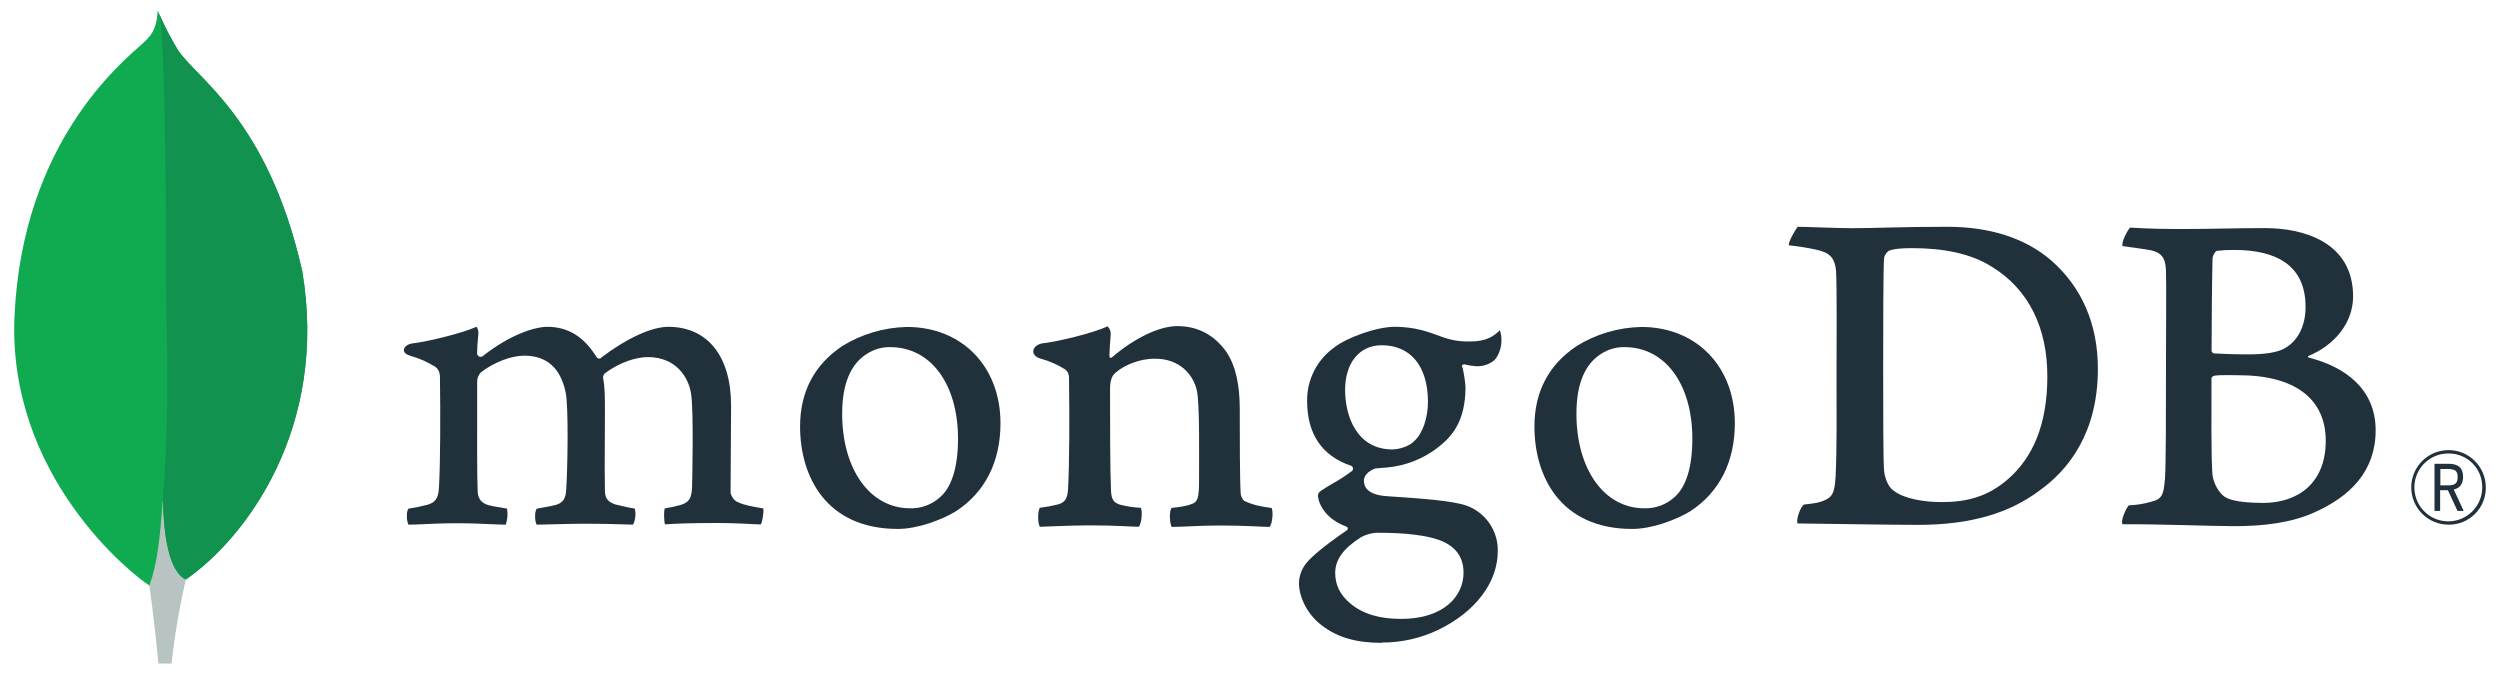
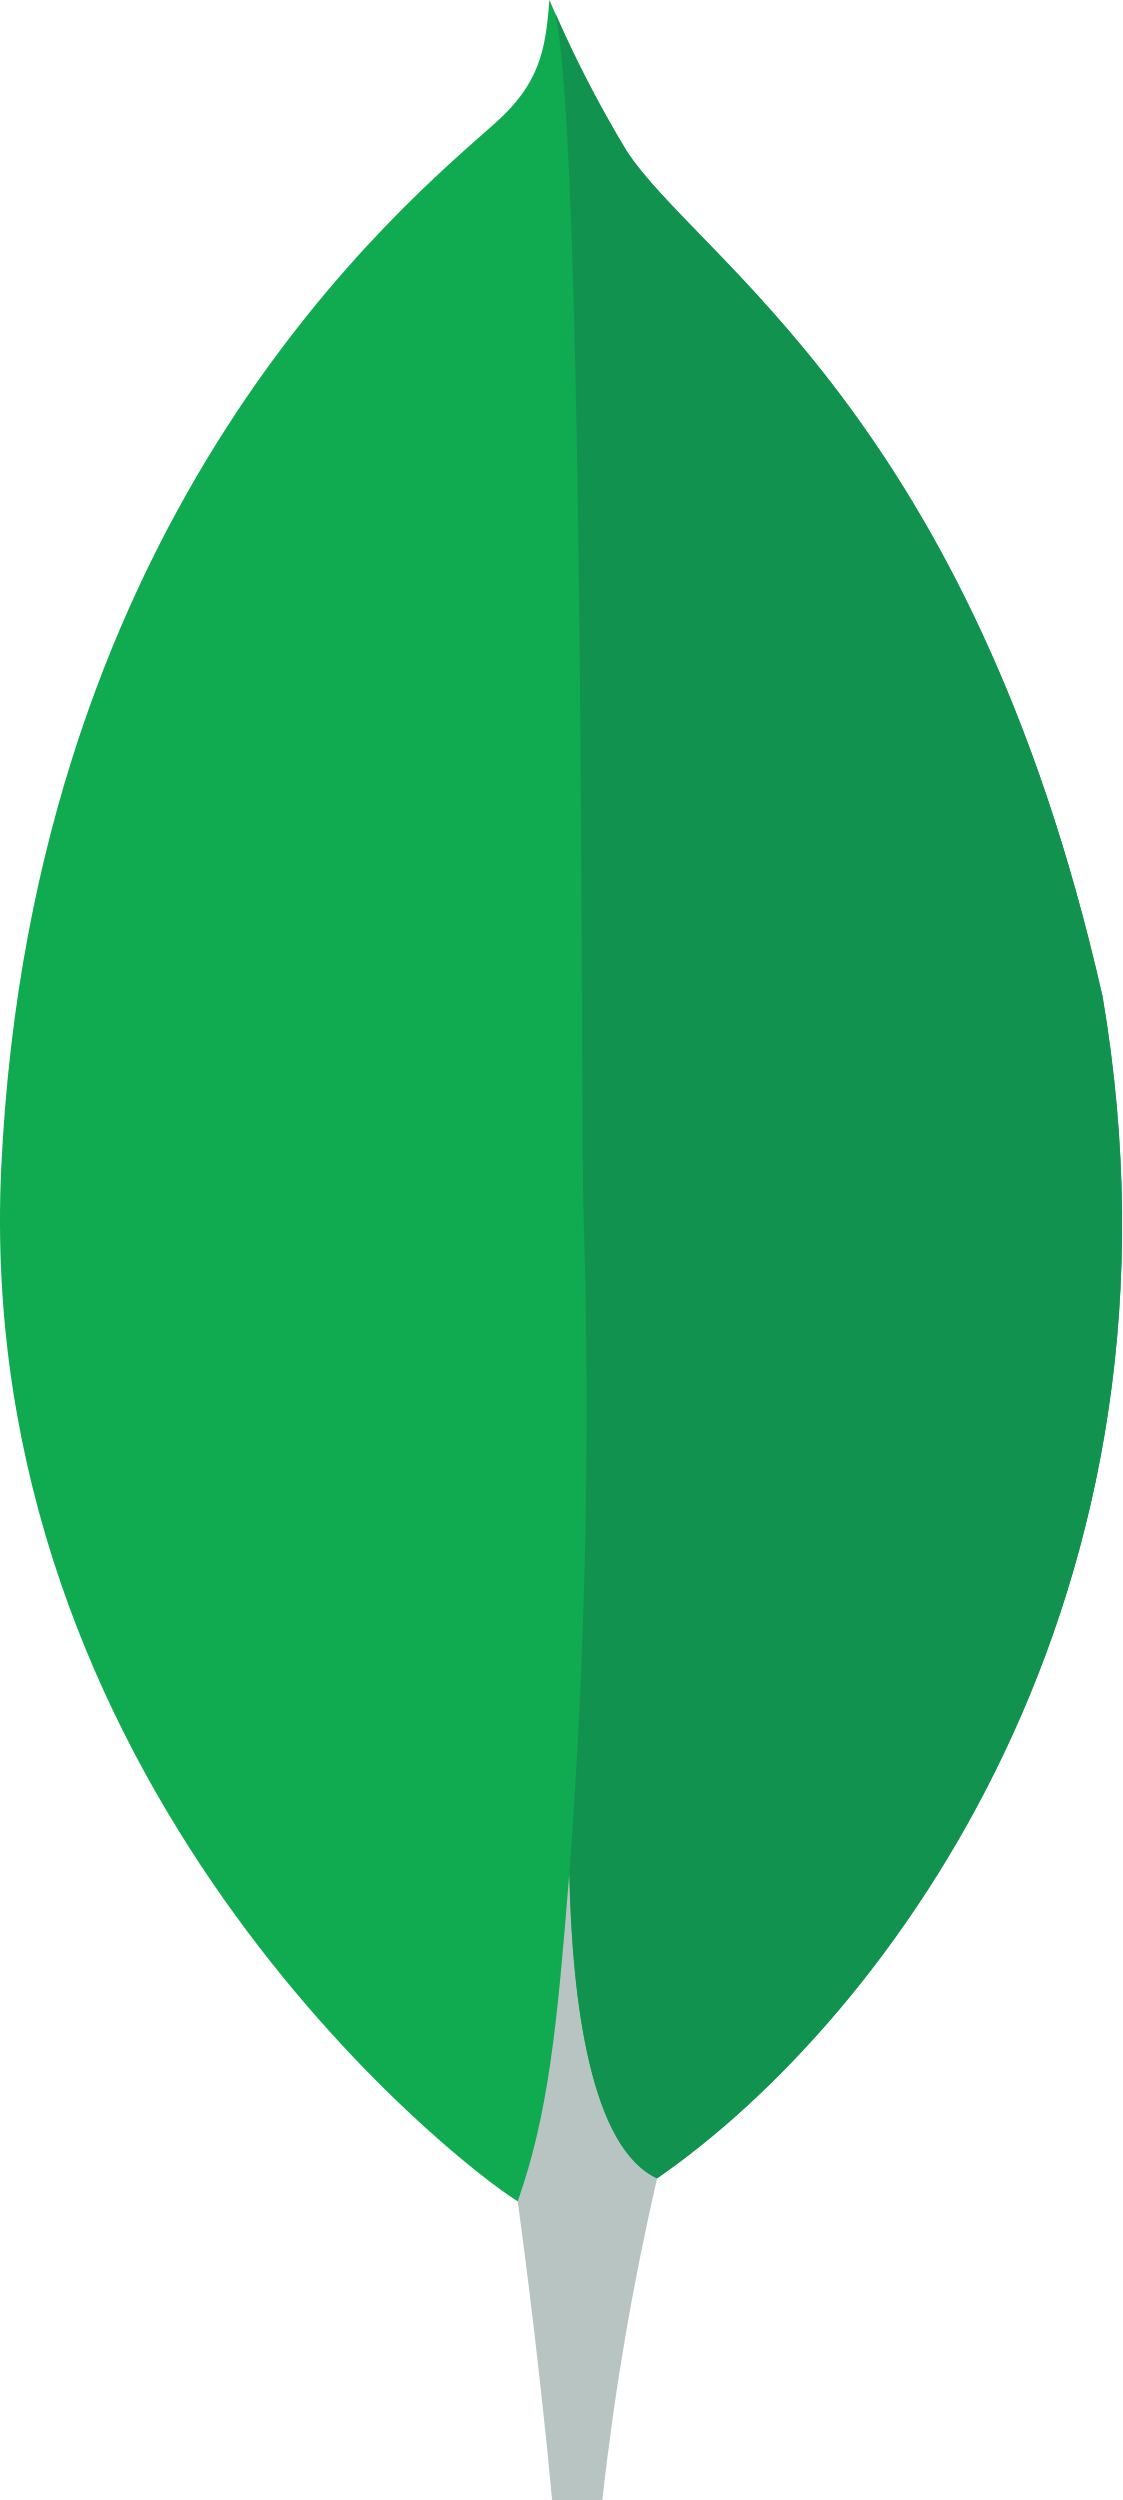
- <svg xmlns="http://www.w3.org/2000/svg" id="Layer_1" data-name="Layer 1" viewBox="0 0 1112.61 300">
-   <defs>
-     <style>.cls-1{fill:#10aa50;}.cls-2{fill:#b8c4c2;}.cls-3{fill:#12924f;}.cls-4{fill:#21313c;}</style>
+ <svg xmlns="http://www.w3.org/2000/svg" id="Layer_1" data-name="Layer 1" viewBox="0 0 130.443 290.61" version="1.1" width="130.443" height="290.61">
+   <defs id="defs4">
+     <style id="style2">.cls-1{fill:#10aa50;}.cls-2{fill:#b8c4c2;}.cls-3{fill:#12924f;}.cls-4{fill:#21313c;}</style>
  </defs>
-   <path class="cls-1" d="M134.44,120.34C119.13,52.8,87.22,34.82,79.08,22.11a144.57,144.57,0,0,1-8.9-17.42c-.43,6-1.22,9.78-6.32,14.33C53.62,28.15,10.13,63.59,6.47,140.33c-3.41,71.55,52.6,115.67,60,120.23,5.69,2.8,12.62.06,16-2.51,27-18.53,63.89-67.93,52-137.71" />
-   <path class="cls-2" d="M72.5,222.46c-1.41,17.71-2.42,28-6,38.12,0,0,2.35,16.86,4,34.72h5.84a324.73,324.73,0,0,1,6.37-37.39C75.15,254.19,72.79,238,72.5,222.46Z" />
-   <path class="cls-3" d="M82.7,257.92h0c-7.64-3.53-9.85-20.06-10.19-35.46a725.83,725.83,0,0,0,1.65-76.35c-.4-13.36.19-123.74-3.29-139.9A134.29,134.29,0,0,0,79.08,22.1c8.14,12.72,40.06,30.7,55.36,98.24C146.36,190,109.67,239.27,82.7,257.92Z" />
-   <path class="cls-4" d="M1089.7,233.5a16.59,16.59,0,1,1,16.59-16.82,16.38,16.38,0,0,1-16.59,16.82m0-31.68a15.1,15.1,0,1,0,15,15.14,14.85,14.85,0,0,0-15-15.14m4,25.58-4.28-9.23h-3.45v9.23h-2.51v-21h6.19c4.61,0,6.53,2,6.53,5.87,0,3.08-1.45,5-4.15,5.59l4.42,9.51ZM1086.07,216h3.63c2.94,0,4.06-1,4.06-3.68s-1.07-3.59-4.38-3.59h-3.31Z" />
-   <path class="cls-4" d="M842.79,218.38c4.49,3.59,13.46,5.07,21.37,5.07,10.25,0,20.3-1.9,30.12-10.77,10-9.09,16.88-23,16.88-45.21,0-21.34-8.12-38.66-24.78-48.8-9.4-5.91-21.58-8.24-35.47-8.24-4,0-8.12.21-10.46,1.27a5.49,5.49,0,0,0-1.93,3c-.42,3.8-.42,32.74-.42,49.85,0,17.54,0,42,.42,45,.22,2.54,1.5,7,4.27,8.87M800.15,100.93c3.63,0,17.43.63,23.85.63,12,0,20.29-.63,42.72-.63,18.8,0,34.62,5.07,45.93,14.78,13.68,11.84,21,28.31,21,48.38,0,28.52-13,45-26.07,54.29-13,9.72-29.91,15.21-54,15.21-12.82,0-34.83-.42-53.2-.63H800c-.86-1.69,1.57-8.28,3.07-8.45,5-.56,6.32-.76,8.62-1.71,3.88-1.59,4.79-3.57,5.22-10.54.64-13.1.43-28.73.43-46.48,0-12.67.21-37.39-.21-45.21-.65-6.54-3.41-8.23-9-9.5a116.24,116.24,0,0,0-12-1.9c-.42-1.27,2.86-7,3.93-8.24" />
-   <path class="cls-4" d="M986.6,111.65c-.85.21-1.92,2.33-1.92,3.38-.22,7.61-.43,27.46-.43,41.19a1.36,1.36,0,0,0,1.07,1.06c2.77.21,9.61.43,15.38.43,8.12,0,12.82-1.06,15.38-2.33,6.84-3.38,10-10.78,10-18.8,0-18.38-12.82-25.35-31.83-25.35a57.35,57.35,0,0,0-7.69.42m48.5,84.5c0-18.59-13.68-29.15-38.68-29.15-1.06,0-9-.21-10.89.21-.64.21-1.28.63-1.28,1.06,0,13.31-.22,34.64.43,43.09.43,3.59,3,8.66,6.19,10.14,3.42,1.9,11.11,2.32,16.45,2.32,14.74,0,27.78-8.23,27.78-27.67M948,101.3c1.93,0,7.61.63,22.14.63,13.67,0,24.78-.42,38-.42,16.45,0,39.09,5.92,39.09,30.42,0,12-8.54,21.76-19.65,26.41-.64.21-.64.63,0,.84,15.81,4,29.69,13.73,29.69,32.32,0,18.17-11.32,29.58-27.77,36.76-10,4.44-22.43,5.91-35,5.91-9.61,0-35.37-1-49.69-.84-1.5-.63,1.37-7.4,2.65-8.45a39.38,39.38,0,0,0,9.69-1.52c5.12-1.26,5.73-2.91,6.37-10.52.43-6.55.43-30,.43-46.69,0-22.82.22-38.23,0-45.84-.21-5.91-2.35-7.82-6.41-8.87-3.2-.64-8.54-1.27-12.81-1.9-1.07-1.06,2.22-7.4,3.28-8.24" />
-   <path class="cls-4" d="M181.75,233.5a9.26,9.26,0,0,1-.65-4.27,5.43,5.43,0,0,1,.65-2.85,72.58,72.58,0,0,0,8.2-1.67c3.78-.94,5.2-3,5.42-7.82.62-11.39.66-32.76.44-47.78v-.44c0-1.62,0-3.82-2-5.37a42.94,42.94,0,0,0-11.33-5c-1.79-.53-2.78-1.47-2.73-2.57s1.18-2.4,3.51-2.86c6.19-.63,22.41-4.5,28.78-7.44a4.22,4.22,0,0,1,.85,3c0,.66-.1,1.36-.17,2.08-.18,2.12-.38,4.53-.38,6.93a1.58,1.58,0,0,0,2.68.91c12.13-9.51,23-12.9,28.57-12.9,9.17,0,16.31,4.38,21.84,13.4a1.47,1.47,0,0,0,1.24.73,1.42,1.42,0,0,0,1.16-.62c11.15-8.46,22.2-13.51,29.6-13.51,17.48,0,27.93,13.09,27.93,35,0,6.3-.06,14.29-.12,21.74-.05,6.54-.1,12.67-.1,16.91,0,1,1.38,3.88,3.45,4.45,2.56,1.25,6.25,1.89,10.92,2.69l.18,0c.35,1.26-.39,6.15-1.1,7.15-1.16,0-2.76-.1-4.76-.2-3.63-.18-8.61-.43-14.4-.43-11.62,0-17.69.22-23.49.6-.44-1.45-.59-6.13-.06-7.11A61.55,61.55,0,0,0,303,224.7c3.7-1.22,4.77-2.9,5-7.81.09-3.49.76-34.24-.43-41.54-1.1-7.57-6.8-16.43-19.27-16.43-4.63,0-12.1,1.93-19.22,7.33a2.8,2.8,0,0,0-.7,1.81v.15c.84,3.94.84,8.54.84,15.49,0,4,0,8.17-.05,12.34-.05,8.48-.09,16.48.05,22.53,0,4.12,2.49,5.11,4.5,5.9,1.09.24,1.95.45,2.82.65,1.67.41,3.41.83,6,1.24a11.49,11.49,0,0,1-.1,5.32,4.26,4.26,0,0,1-.75,1.81c-6.46-.22-13.09-.41-22.66-.41-2.9,0-7.63.12-11.81.23-3.39.09-6.59.18-8.41.19a8.24,8.24,0,0,1-.64-3.68,6.38,6.38,0,0,1,.67-3.44l2.57-.47c2.24-.4,4.18-.74,6-1.2,3.16-1,4.35-2.72,4.58-6.75.62-9.4,1.1-36.49-.23-43.27-2.26-10.88-8.45-16.4-18.41-16.4-5.83,0-13.2,2.81-19.22,7.32a5.86,5.86,0,0,0-1.77,4.35c0,3.23,0,7.07,0,11.19,0,13.6-.09,30.53.24,37.85.2,2.26,1,4.94,5.23,5.92.93.27,2.53.53,4.39.84,1.07.18,2.24.37,3.45.59a15.16,15.16,0,0,1-.57,7.15c-1.86,0-4.15-.12-6.77-.23-4-.18-9-.4-14.65-.4-6.68,0-11.33.22-15.06.4-2.51.12-4.68.22-6.85.23" />
-   <path class="cls-4" d="M396.2,154.49A18.22,18.22,0,0,0,386,157.36c-7.42,4.51-11.2,13.52-11.2,26.76,0,24.78,12.41,42.09,30.18,42.09A19,19,0,0,0,418,221.6c5.46-4.45,8.36-13.55,8.36-26.29,0-24.41-12.13-40.82-30.18-40.82m3.42,80.91c-32.1,0-43.53-23.55-43.53-45.58,0-15.39,6.29-27.42,18.7-35.77a57.11,57.11,0,0,1,28.89-8.54c24.49,0,41.6,17.61,41.6,42.84,0,17.14-6.83,30.68-19.76,39.14-6.21,3.8-17,7.91-25.9,7.91" />
-   <path class="cls-4" d="M723,154.49a18.17,18.17,0,0,0-10.22,2.87c-7.42,4.51-11.2,13.52-11.2,26.76,0,24.78,12.41,42.09,30.18,42.09a19,19,0,0,0,13.06-4.61c5.46-4.45,8.35-13.55,8.35-26.29,0-24.41-12.12-40.82-30.17-40.82m3.42,80.91c-32.1,0-43.53-23.55-43.53-45.57,0-15.41,6.29-27.43,18.71-35.78a57,57,0,0,1,28.88-8.54c24.49,0,41.6,17.62,41.6,42.83,0,17.16-6.83,30.69-19.76,39.14-6.21,3.81-17,7.92-25.9,7.92" />
-   <path class="cls-4" d="M614.92,153.65c-9.89,0-16.29,7.81-16.29,19.9s5.51,26.46,21,26.46c2.66,0,7.48-1.18,9.87-3.81,3.6-3.31,6-10.15,6-17.37,0-15.77-7.68-25.18-20.53-25.18m-1.28,83.44a16.29,16.29,0,0,0-8,2c-7.83,5-11.46,10-11.46,15.81,0,5.44,2.11,9.77,6.65,13.61,5.5,4.66,12.92,6.93,22.67,6.93,19.19,0,27.79-10.32,27.79-20.54,0-7.12-3.57-11.89-10.92-14.59-5.66-2.07-15.12-3.21-26.7-3.21m1.28,49c-11.52,0-19.82-2.43-26.91-7.89-6.9-5.32-10-13.22-10-18.68a14.61,14.61,0,0,1,3.78-9.5c2-2.28,6.65-6.55,17.4-13.94a.92.92,0,0,0,.56-.85.89.89,0,0,0-.68-.88c-8.85-3.39-11.52-9-12.33-12,0-.11,0-.28-.09-.47-.25-1.18-.49-2.3,1.12-3.45,1.24-.88,3.22-2.06,5.34-3.31a71.89,71.89,0,0,0,8.59-5.59,1.41,1.41,0,0,0-.36-2.2c-13.1-4.4-19.7-14.13-19.7-29a28.83,28.83,0,0,1,12.1-23.73c5.27-4.17,18.5-9.18,27.07-9.18h.5c8.81.21,13.78,2.06,20.66,4.6a32.84,32.84,0,0,0,12.22,1.94c7.29,0,10.48-2.31,13.22-5a11.47,11.47,0,0,1,.7,3.78,14.22,14.22,0,0,1-2.38,8.68c-1.49,2.07-5,3.57-8.21,3.57-.33,0-.65,0-1-.05a26.94,26.94,0,0,1-5-.83l-.82.29c-.26.38-.09.8.12,1.34a1.7,1.7,0,0,1,.12.33,58.52,58.52,0,0,1,1.19,8.1c0,15.55-6.13,22.32-12.76,27.34a43.56,43.56,0,0,1-22,8.52h0c-.17,0-1,.07-2.56.21-1,.09-2.3.21-2.49.21l-.19,0c-1.44.4-5.2,2.19-5.2,5.52,0,2.76,1.7,6.19,9.83,6.81l5.26.37c10.72.75,24.11,1.68,30.41,3.81a21.06,21.06,0,0,1,14.07,20.27c0,13.95-9.92,27.07-26.53,35.09a57.66,57.66,0,0,1-25.09,5.63" />
-   <path class="cls-4" d="M565.86,226.06c-4.7-.63-8.13-1.27-12.18-3.17a5.6,5.6,0,0,1-1.5-3c-.43-6.55-.43-25.56-.43-38,0-10.15-1.7-19-6-25.35-5.13-7.19-12.39-11.41-21.79-11.41-8.33,0-19.44,5.7-28.62,13.52-.22.21-1.63,1.55-1.6-.53s.35-6.3.55-9a4.63,4.63,0,0,0-1.4-3.92c-6,3-22.83,7-29.06,7.61-4.54.88-5.69,5.25-.84,6.76l.07,0a41.46,41.46,0,0,1,11,4.84c1.92,1.48,1.71,3.59,1.71,5.28.21,14.15.21,35.91-.43,47.74-.21,4.65-1.5,6.34-4.92,7.19l.32-.11a66.46,66.46,0,0,1-7.91,1.48c-1.07,1.05-1.07,7.18,0,8.45,2.14,0,13-.63,22-.63,12.38,0,18.79.63,22,.63,1.29-1.48,1.71-7.18.86-8.45a45,45,0,0,1-8.77-1.27c-3.41-.84-4.27-2.54-4.48-6.33-.42-9.94-.42-31.06-.42-45.43,0-4,1.06-5.91,2.34-7,4.27-3.8,11.33-6.33,17.52-6.33,6,0,10,1.9,13,4.43A18.1,18.1,0,0,1,533,176c.85,8,.63,24.09.63,38,0,7.61-.63,9.52-3.41,10.36-1.28.63-4.7,1.27-8.76,1.69-1.28,1.27-.86,7.18,0,8.45,5.55,0,12-.63,21.36-.63,11.75,0,19.23.63,22.22.63,1.28-1.48,1.71-7,.86-8.45" />
+   <path class="cls-1" d="M 128.119,115.65 C 112.809,48.11 80.899,30.13 72.759,17.42 a 144.57,144.57 0 0 1 -8.9,-17.42 c -0.43,6 -1.22,9.78 -6.32,14.33 C 47.299,23.46 3.809,58.9 0.149,135.64 -3.261,207.19 52.749,251.31 60.149,255.87 c 5.69,2.8 12.62,0.06 16,-2.51 27,-18.53 63.89,-67.93 52,-137.71" id="path8" />
+   <path class="cls-2" d="m 66.179,217.77 c -1.41,17.71 -2.42,28 -6,38.12 0,0 2.35,16.86 4,34.72 h 5.84 a 324.73,324.73 0 0 1 6.37,-37.39 c -7.56,-3.72 -9.92,-19.91 -10.21,-35.45 z" id="path10" />
+   <path class="cls-3" d="m 76.379,253.23 v 0 c -7.64,-3.53 -9.85,-20.06 -10.19,-35.46 a 725.83,725.83 0 0 0 1.65,-76.35 c -0.4,-13.36 0.19,-123.74 -3.29,-139.9 a 134.29,134.29 0 0 0 8.21,15.89 c 8.14,12.72 40.06,30.7 55.36,98.24 11.92,69.66 -24.77,118.93 -51.74,137.58 z" id="path12" />
+   <path class="cls-4" d="m 1083.379,228.81 a 16.59,16.59 0 1 1 16.59,-16.82 16.38,16.38 0 0 1 -16.59,16.82 m 0,-31.68 a 15.1,15.1 0 1 0 15,15.14 14.85,14.85 0 0 0 -15,-15.14 m 4,25.58 -4.28,-9.23 h -3.45 v 9.23 h -2.51 v -21 h 6.19 c 4.61,0 6.53,2 6.53,5.87 0,3.08 -1.45,5 -4.15,5.59 l 4.42,9.51 z m -7.63,-11.4 h 3.63 c 2.94,0 4.06,-1 4.06,-3.68 0,-2.68 -1.07,-3.59 -4.38,-3.59 h -3.31 z" id="path14" />
+   <path class="cls-4" d="m 836.469,213.69 c 4.49,3.59 13.46,5.07 21.37,5.07 10.25,0 20.3,-1.9 30.12,-10.77 10,-9.09 16.88,-23 16.88,-45.21 0,-21.34 -8.12,-38.66 -24.78,-48.8 -9.4,-5.91 -21.58,-8.24 -35.47,-8.24 -4,0 -8.12,0.21 -10.46,1.27 a 5.49,5.49 0 0 0 -1.93,3 c -0.42,3.8 -0.42,32.74 -0.42,49.85 0,17.54 0,42 0.42,45 0.22,2.54 1.5,7 4.27,8.87 m -42.64,-117.49 c 3.63,0 17.43,0.63 23.85,0.63 12,0 20.29,-0.63 42.72,-0.63 18.8,0 34.62,5.07 45.93,14.78 13.68,11.84 21,28.31 21,48.38 0,28.52 -13,45 -26.07,54.29 -13,9.72 -29.91,15.21 -54,15.21 -12.82,0 -34.83,-0.42 -53.2,-0.63 h -0.38 c -0.86,-1.69 1.57,-8.28 3.07,-8.45 5,-0.56 6.32,-0.76 8.62,-1.71 3.88,-1.59 4.79,-3.57 5.22,-10.54 0.64,-13.1 0.43,-28.73 0.43,-46.48 0,-12.67 0.21,-37.39 -0.21,-45.21 -0.65,-6.54 -3.41,-8.23 -9,-9.5 a 116.24,116.24 0 0 0 -12,-1.9 c -0.42,-1.27 2.86,-7 3.93,-8.24" id="path16" />
+   <path class="cls-4" d="m 980.279,106.96 c -0.85,0.21 -1.92,2.33 -1.92,3.38 -0.22,7.61 -0.43,27.46 -0.43,41.19 a 1.36,1.36 0 0 0 1.07,1.06 c 2.77,0.21 9.61,0.43 15.38,0.43 8.12,0 12.82,-1.06 15.38,-2.33 6.84,-3.38 10,-10.78 10,-18.8 0,-18.38 -12.82,-25.35 -31.83,-25.35 a 57.35,57.35 0 0 0 -7.69,0.42 m 48.5,84.5 c 0,-18.59 -13.68,-29.15 -38.68,-29.15 -1.06,0 -9,-0.21 -10.89,0.21 -0.64,0.21 -1.28,0.63 -1.28,1.06 0,13.31 -0.22,34.64 0.43,43.09 0.43,3.59 3,8.66 6.19,10.14 3.42,1.9 11.11,2.32 16.45,2.32 14.74,0 27.78,-8.23 27.78,-27.67 M 941.679,96.61 c 1.93,0 7.61,0.63 22.14,0.63 13.67,0 24.78,-0.42 38,-0.42 16.45,0 39.09,5.92 39.09,30.42 0,12 -8.54,21.76 -19.65,26.41 -0.64,0.21 -0.64,0.63 0,0.84 15.81,4 29.69,13.73 29.69,32.32 0,18.17 -11.32,29.58 -27.77,36.76 -10,4.44 -22.43,5.91 -35,5.91 -9.61,0 -35.37,-1 -49.69,-0.84 -1.5,-0.63 1.37,-7.4 2.65,-8.45 a 39.38,39.38 0 0 0 9.69,-1.52 c 5.12,-1.26 5.73,-2.91 6.37,-10.52 0.43,-6.55 0.43,-30 0.43,-46.69 0,-22.82 0.22,-38.23 0,-45.84 -0.21,-5.91 -2.35,-7.82 -6.41,-8.87 -3.2,-0.64 -8.54,-1.27 -12.81,-1.9 -1.07,-1.06 2.22,-7.4 3.28,-8.24" id="path18" />
+   <path class="cls-4" d="m 175.429,228.81 a 9.26,9.26 0 0 1 -0.65,-4.27 5.43,5.43 0 0 1 0.65,-2.85 72.58,72.58 0 0 0 8.2,-1.67 c 3.78,-0.94 5.2,-3 5.42,-7.82 0.62,-11.39 0.66,-32.76 0.44,-47.78 v -0.44 c 0,-1.62 0,-3.82 -2,-5.37 a 42.94,42.94 0 0 0 -11.33,-5 c -1.79,-0.53 -2.78,-1.47 -2.73,-2.57 0.05,-1.1 1.18,-2.4 3.51,-2.86 6.19,-0.63 22.41,-4.5 28.78,-7.44 a 4.22,4.22 0 0 1 0.85,3 c 0,0.66 -0.1,1.36 -0.17,2.08 -0.18,2.12 -0.38,4.53 -0.38,6.93 a 1.58,1.58 0 0 0 2.68,0.91 c 12.13,-9.51 23,-12.9 28.57,-12.9 9.17,0 16.31,4.38 21.84,13.4 a 1.47,1.47 0 0 0 1.24,0.73 1.42,1.42 0 0 0 1.16,-0.62 c 11.15,-8.46 22.2,-13.51 29.6,-13.51 17.48,0 27.93,13.09 27.93,35 0,6.3 -0.06,14.29 -0.12,21.74 -0.05,6.54 -0.1,12.67 -0.1,16.91 0,1 1.38,3.88 3.45,4.45 2.56,1.25 6.25,1.89 10.92,2.69 h 0.18 c 0.35,1.26 -0.39,6.15 -1.1,7.15 -1.16,0 -2.76,-0.1 -4.76,-0.2 -3.63,-0.18 -8.61,-0.43 -14.4,-0.43 -11.62,0 -17.69,0.22 -23.49,0.6 -0.44,-1.45 -0.59,-6.13 -0.06,-7.11 a 61.55,61.55 0 0 0 7.12,-1.55 c 3.7,-1.22 4.77,-2.9 5,-7.81 0.09,-3.49 0.76,-34.24 -0.43,-41.54 -1.1,-7.57 -6.8,-16.43 -19.27,-16.43 -4.63,0 -12.1,1.93 -19.22,7.33 a 2.8,2.8 0 0 0 -0.7,1.81 v 0.15 c 0.84,3.94 0.84,8.54 0.84,15.49 0,4 0,8.17 -0.05,12.34 -0.05,8.48 -0.09,16.48 0.05,22.53 0,4.12 2.49,5.11 4.5,5.9 1.09,0.24 1.95,0.45 2.82,0.65 1.67,0.41 3.41,0.83 6,1.24 a 11.49,11.49 0 0 1 -0.1,5.32 4.26,4.26 0 0 1 -0.75,1.81 c -6.46,-0.22 -13.09,-0.41 -22.66,-0.41 -2.9,0 -7.63,0.12 -11.81,0.23 -3.39,0.09 -6.59,0.18 -8.41,0.19 a 8.24,8.24 0 0 1 -0.64,-3.68 6.38,6.38 0 0 1 0.67,-3.44 l 2.57,-0.47 c 2.24,-0.4 4.18,-0.74 6,-1.2 3.16,-1 4.35,-2.72 4.58,-6.75 0.62,-9.4 1.1,-36.49 -0.23,-43.27 -2.26,-10.88 -8.45,-16.4 -18.41,-16.4 -5.83,0 -13.2,2.81 -19.22,7.32 a 5.86,5.86 0 0 0 -1.77,4.35 c 0,3.23 0,7.07 0,11.19 0,13.6 -0.09,30.53 0.24,37.85 0.2,2.26 1,4.94 5.23,5.92 0.93,0.27 2.53,0.53 4.39,0.84 1.07,0.18 2.24,0.37 3.45,0.59 a 15.16,15.16 0 0 1 -0.57,7.15 c -1.86,0 -4.15,-0.12 -6.77,-0.23 -4,-0.18 -9,-0.4 -14.65,-0.4 -6.68,0 -11.33,0.22 -15.06,0.4 -2.51,0.12 -4.68,0.22 -6.85,0.23" id="path20" />
+   <path class="cls-4" d="m 389.879,149.8 a 18.22,18.22 0 0 0 -10.2,2.87 c -7.42,4.51 -11.2,13.52 -11.2,26.76 0,24.78 12.41,42.09 30.18,42.09 a 19,19 0 0 0 13.02,-4.61 c 5.46,-4.45 8.36,-13.55 8.36,-26.29 0,-24.41 -12.13,-40.82 -30.18,-40.82 m 3.42,80.91 c -32.1,0 -43.53,-23.55 -43.53,-45.58 0,-15.39 6.29,-27.42 18.7,-35.77 a 57.11,57.11 0 0 1 28.89,-8.54 c 24.49,0 41.6,17.61 41.6,42.84 0,17.14 -6.83,30.68 -19.76,39.14 -6.21,3.8 -17,7.91 -25.9,7.91" id="path22" />
+   <path class="cls-4" d="m 716.679,149.8 a 18.17,18.17 0 0 0 -10.22,2.87 c -7.42,4.51 -11.2,13.52 -11.2,26.76 0,24.78 12.41,42.09 30.18,42.09 a 19,19 0 0 0 13.06,-4.61 c 5.46,-4.45 8.35,-13.55 8.35,-26.29 0,-24.41 -12.12,-40.82 -30.17,-40.82 m 3.42,80.91 c -32.1,0 -43.53,-23.55 -43.53,-45.57 0,-15.41 6.29,-27.43 18.71,-35.78 a 57,57 0 0 1 28.88,-8.54 c 24.49,0 41.6,17.62 41.6,42.83 0,17.16 -6.83,30.69 -19.76,39.14 -6.21,3.81 -17,7.92 -25.9,7.92" id="path24" />
+   <path class="cls-4" d="m 608.599,148.96 c -9.89,0 -16.29,7.81 -16.29,19.9 0,12.09 5.51,26.46 21,26.46 2.66,0 7.48,-1.18 9.87,-3.81 3.6,-3.31 6,-10.15 6,-17.37 0,-15.77 -7.68,-25.18 -20.53,-25.18 m -1.28,83.44 a 16.29,16.29 0 0 0 -8,2 c -7.83,5 -11.46,10 -11.46,15.81 0,5.44 2.11,9.77 6.65,13.61 5.5,4.66 12.92,6.93 22.67,6.93 19.19,0 27.79,-10.32 27.79,-20.54 0,-7.12 -3.57,-11.89 -10.92,-14.59 -5.66,-2.07 -15.12,-3.21 -26.7,-3.21 m 1.28,49 c -11.52,0 -19.82,-2.43 -26.91,-7.89 -6.9,-5.32 -10,-13.22 -10,-18.68 a 14.61,14.61 0 0 1 3.78,-9.5 c 2,-2.28 6.65,-6.55 17.4,-13.94 a 0.92,0.92 0 0 0 0.56,-0.85 0.89,0.89 0 0 0 -0.68,-0.88 c -8.85,-3.39 -11.52,-9 -12.33,-12 0,-0.11 0,-0.28 -0.09,-0.47 -0.25,-1.18 -0.49,-2.3 1.12,-3.45 1.24,-0.88 3.22,-2.06 5.34,-3.31 a 71.89,71.89 0 0 0 8.59,-5.59 1.41,1.41 0 0 0 -0.36,-2.2 c -13.1,-4.4 -19.7,-14.13 -19.7,-29 a 28.83,28.83 0 0 1 12.1,-23.73 c 5.27,-4.17 18.5,-9.18 27.07,-9.18 h 0.5 c 8.81,0.21 13.78,2.06 20.66,4.6 a 32.84,32.84 0 0 0 12.22,1.94 c 7.29,0 10.48,-2.31 13.22,-5 a 11.47,11.47 0 0 1 0.7,3.78 14.22,14.22 0 0 1 -2.38,8.68 c -1.49,2.07 -5,3.57 -8.21,3.57 -0.33,0 -0.65,0 -1,-0.05 a 26.94,26.94 0 0 1 -5,-0.83 l -0.82,0.29 c -0.26,0.38 -0.09,0.8 0.12,1.34 a 1.7,1.7 0 0 1 0.12,0.33 58.52,58.52 0 0 1 1.19,8.1 c 0,15.55 -6.13,22.32 -12.76,27.34 a 43.56,43.56 0 0 1 -22,8.52 v 0 c -0.17,0 -1,0.07 -2.56,0.21 -1,0.09 -2.3,0.21 -2.49,0.21 h -0.19 c -1.44,0.4 -5.2,2.19 -5.2,5.52 0,2.76 1.7,6.19 9.83,6.81 l 5.26,0.37 c 10.72,0.75 24.11,1.68 30.41,3.81 a 21.06,21.06 0 0 1 14.07,20.27 c 0,13.95 -9.92,27.07 -26.53,35.09 a 57.66,57.66 0 0 1 -25.09,5.63" id="path26" />
+   <path class="cls-4" d="m 559.539,221.37 c -4.7,-0.63 -8.13,-1.27 -12.18,-3.17 a 5.6,5.6 0 0 1 -1.5,-3 c -0.43,-6.55 -0.43,-25.56 -0.43,-38 0,-10.15 -1.7,-19 -6,-25.35 -5.13,-7.19 -12.39,-11.41 -21.79,-11.41 -8.33,0 -19.44,5.7 -28.62,13.52 -0.22,0.21 -1.63,1.55 -1.6,-0.53 0.03,-2.08 0.35,-6.3 0.55,-9 a 4.63,4.63 0 0 0 -1.4,-3.92 c -6,3 -22.83,7 -29.06,7.61 -4.54,0.88 -5.69,5.25 -0.84,6.76 h 0.07 a 41.46,41.46 0 0 1 11,4.84 c 1.92,1.48 1.71,3.59 1.71,5.28 0.21,14.15 0.21,35.91 -0.43,47.74 -0.21,4.65 -1.5,6.34 -4.92,7.19 l 0.32,-0.11 a 66.46,66.46 0 0 1 -7.91,1.48 c -1.07,1.05 -1.07,7.18 0,8.45 2.14,0 13,-0.63 22,-0.63 12.38,0 18.79,0.63 22,0.63 1.29,-1.48 1.71,-7.18 0.86,-8.45 a 45,45 0 0 1 -8.77,-1.27 c -3.41,-0.84 -4.27,-2.54 -4.48,-6.33 -0.42,-9.94 -0.42,-31.06 -0.42,-45.43 0,-4 1.06,-5.91 2.34,-7 4.27,-3.8 11.33,-6.33 17.52,-6.33 6,0 10,1.9 13,4.43 a 18.1,18.1 0 0 1 6.12,11.94 c 0.85,8 0.63,24.09 0.63,38 0,7.61 -0.63,9.52 -3.41,10.36 -1.28,0.63 -4.7,1.27 -8.76,1.69 -1.28,1.27 -0.86,7.18 0,8.45 5.55,0 12,-0.63 21.36,-0.63 11.75,0 19.23,0.63 22.22,0.63 1.28,-1.48 1.71,-7 0.86,-8.45" id="path28" />
</svg>
